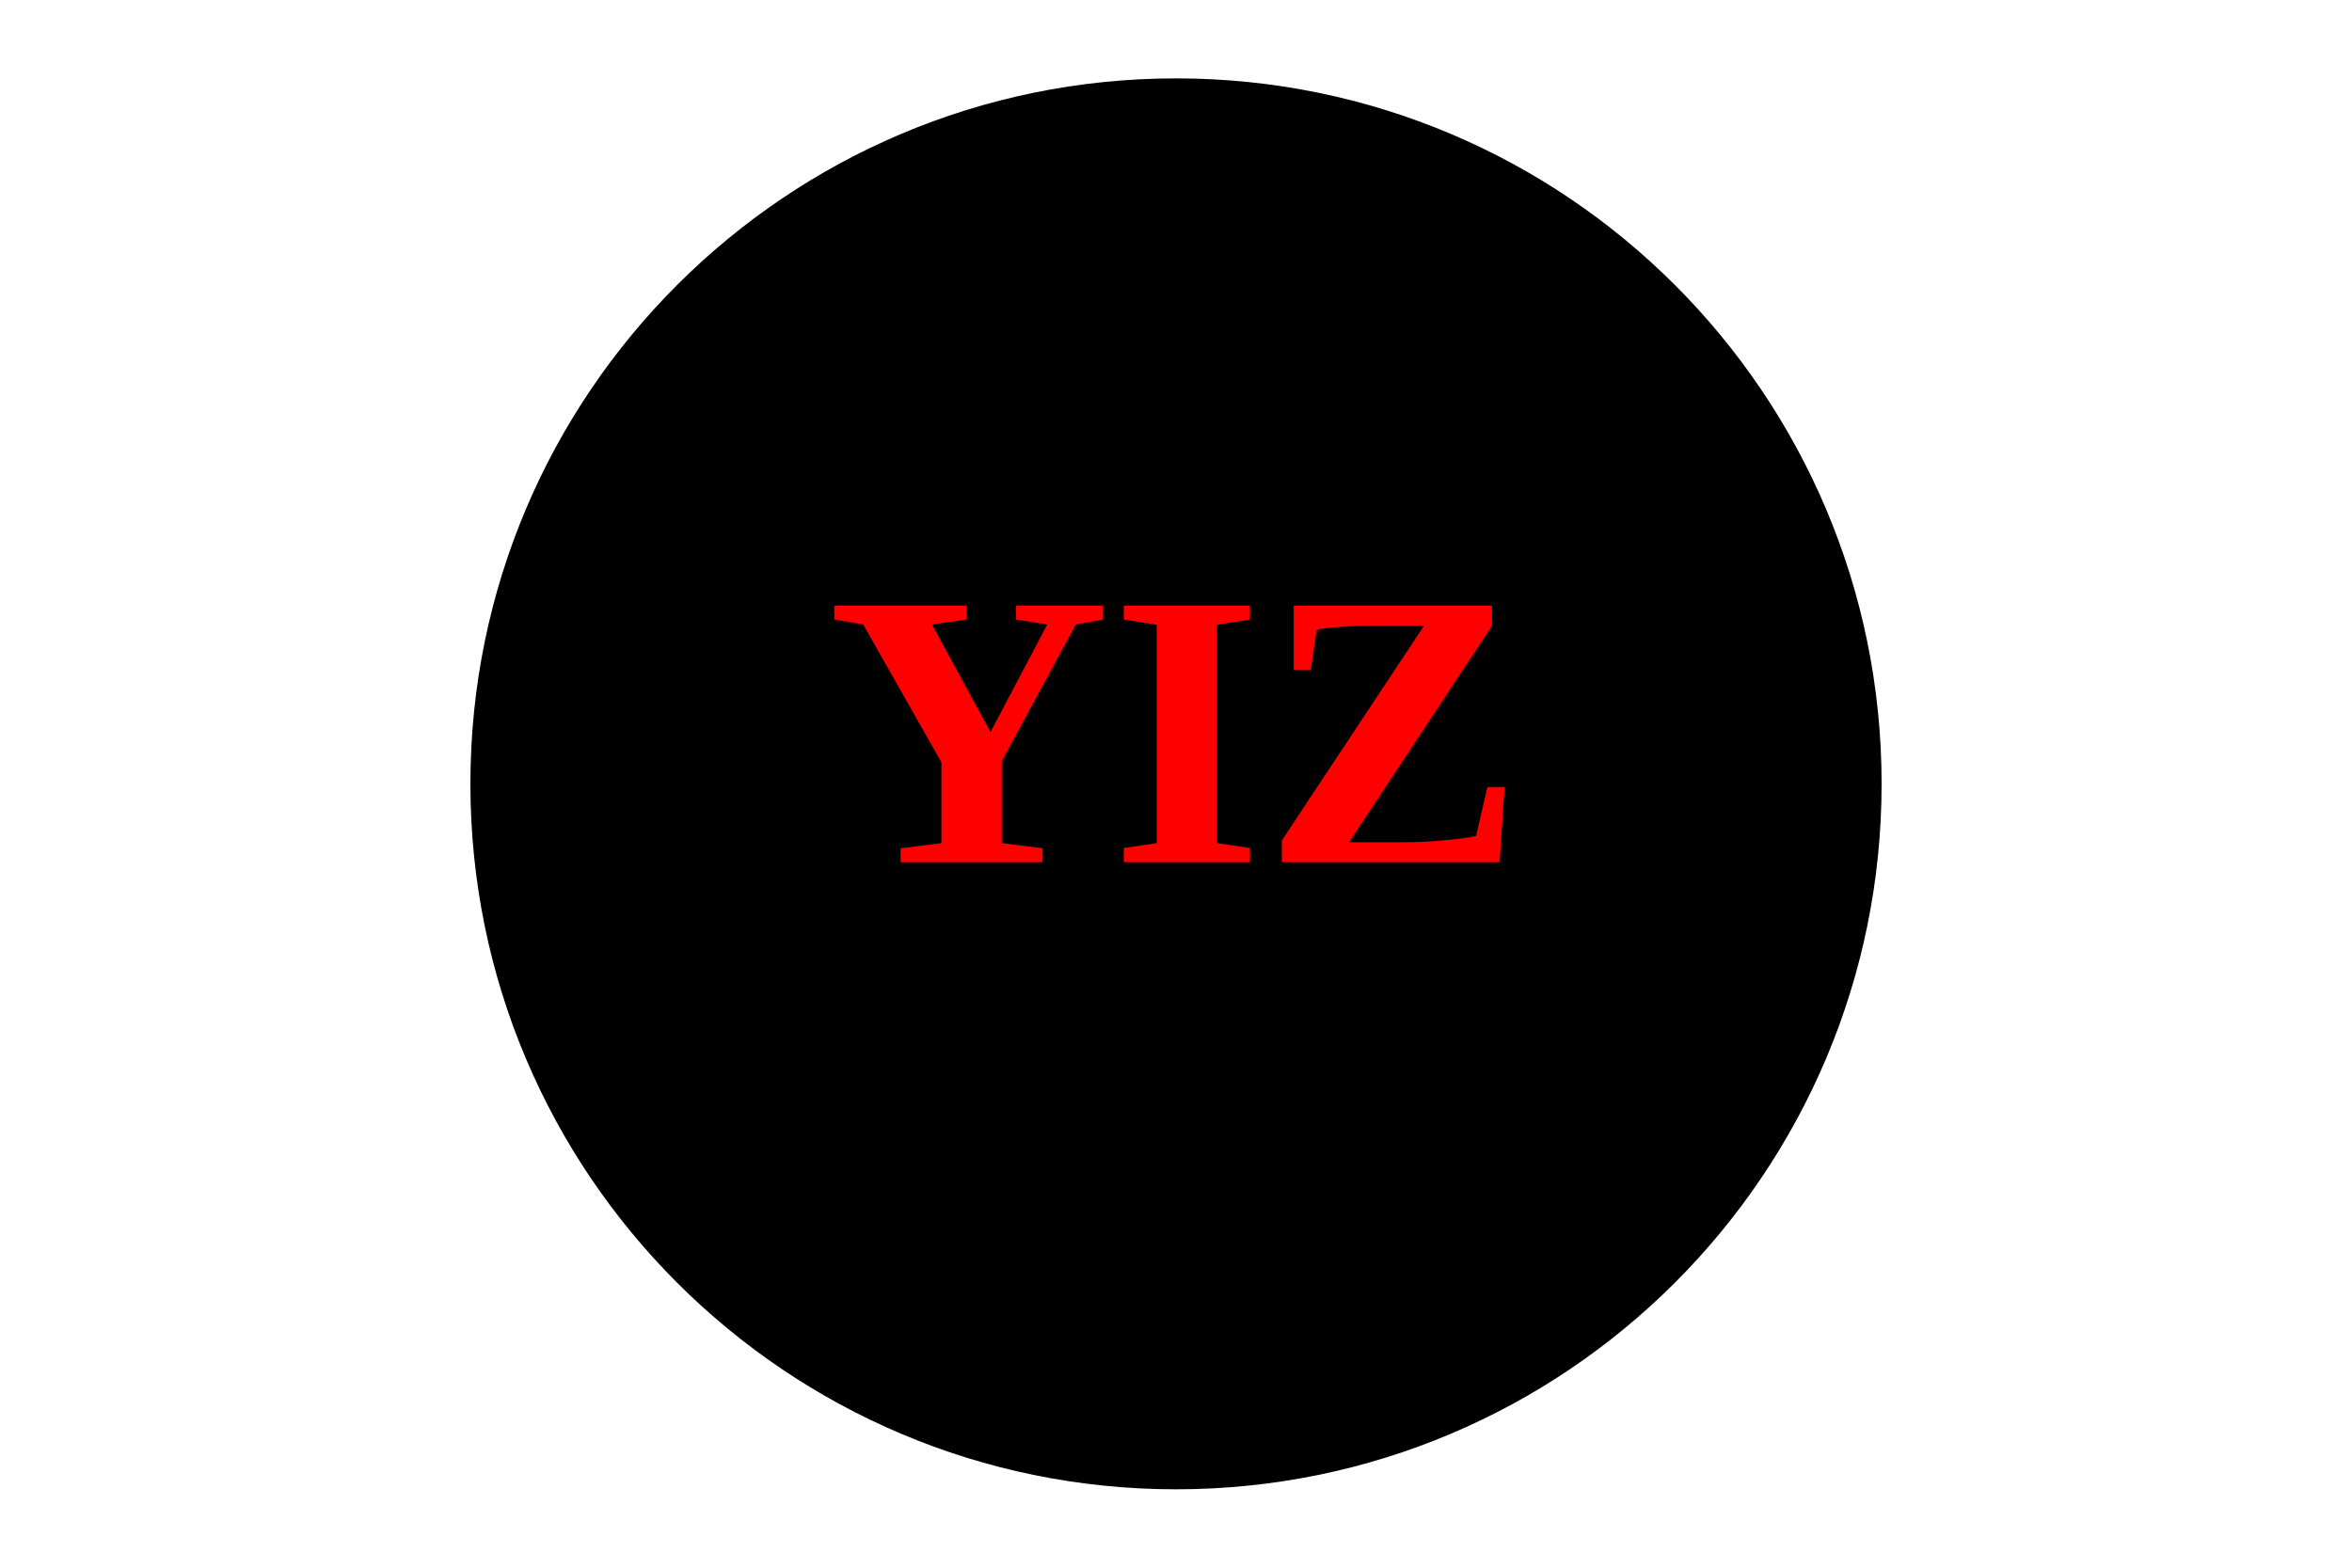
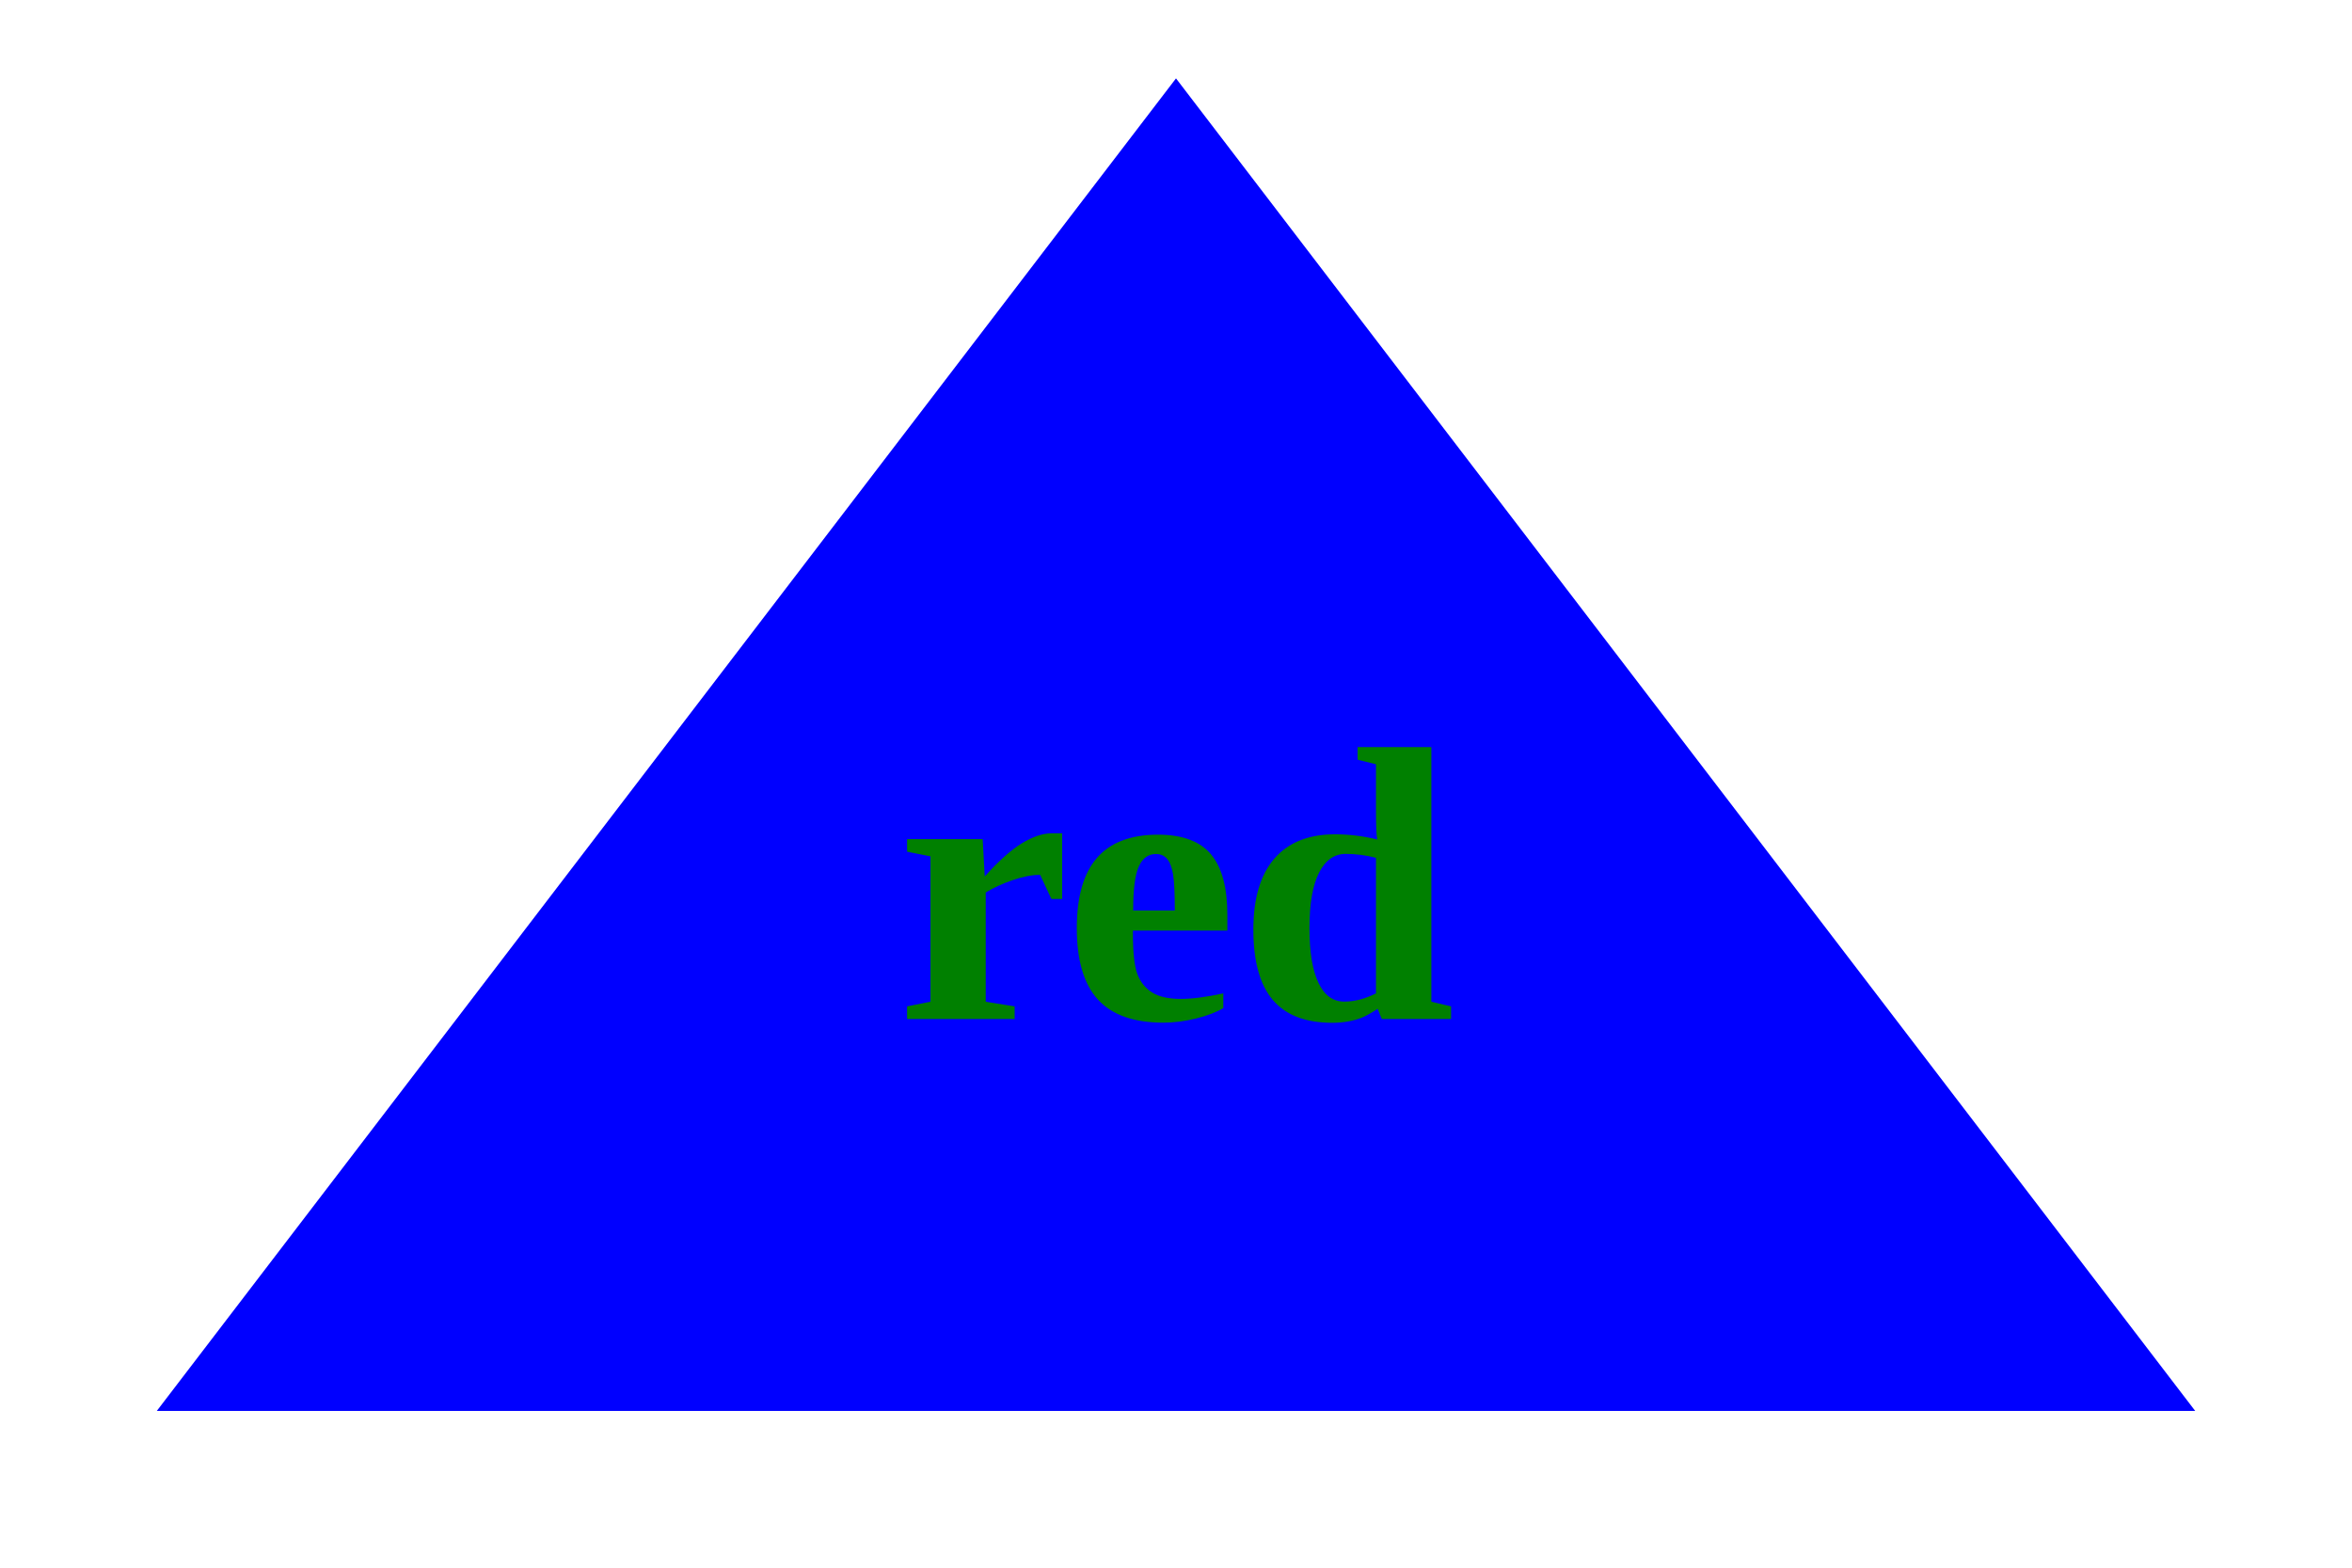
<svg xmlns="http://www.w3.org/2000/svg" width="300" height="200" version="1.1">
-   <circle cx="150" cy="100" r="90" fill="black" />
-   <text x="150" y="110" font-size="50" font-weight="bold" text-anchor="middle" fill="red">YIZ</text>
+   <polygon points="150,10 20,180 280,180" fill="blue" />
+   <text x="150" y="130" font-size="50" font-weight="bold" text-anchor="middle" fill="green">red</text>
</svg>
